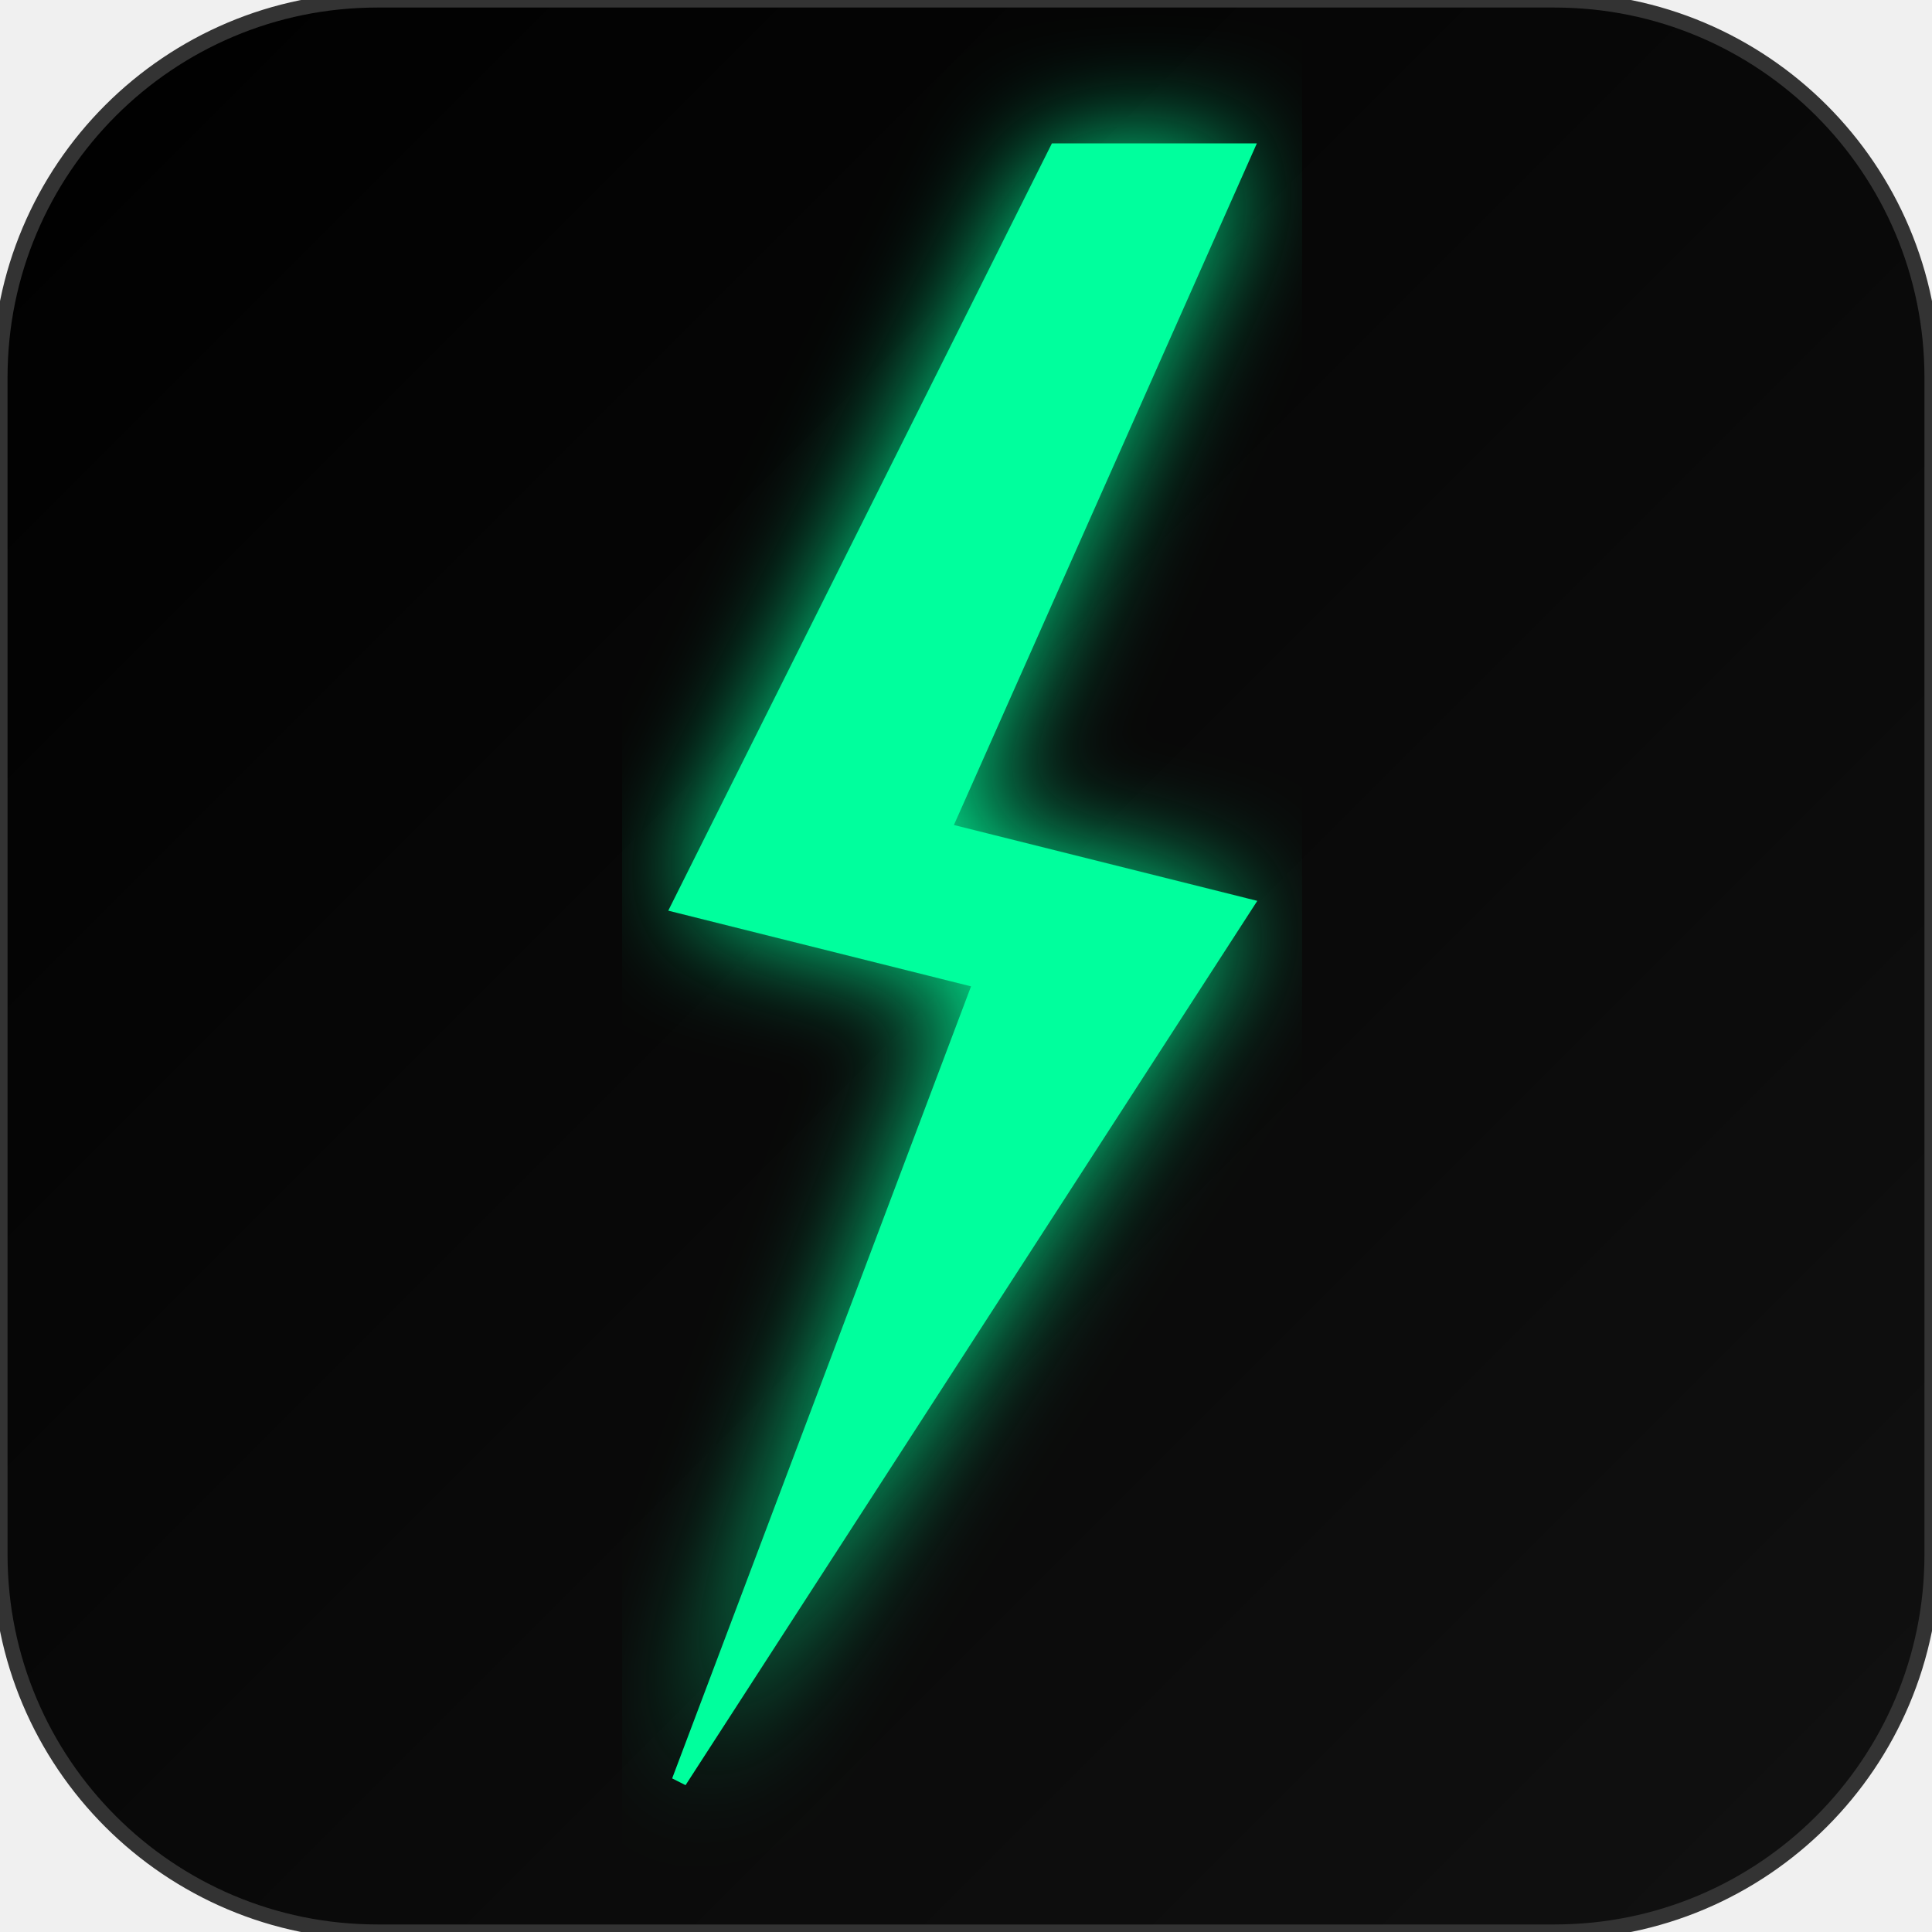
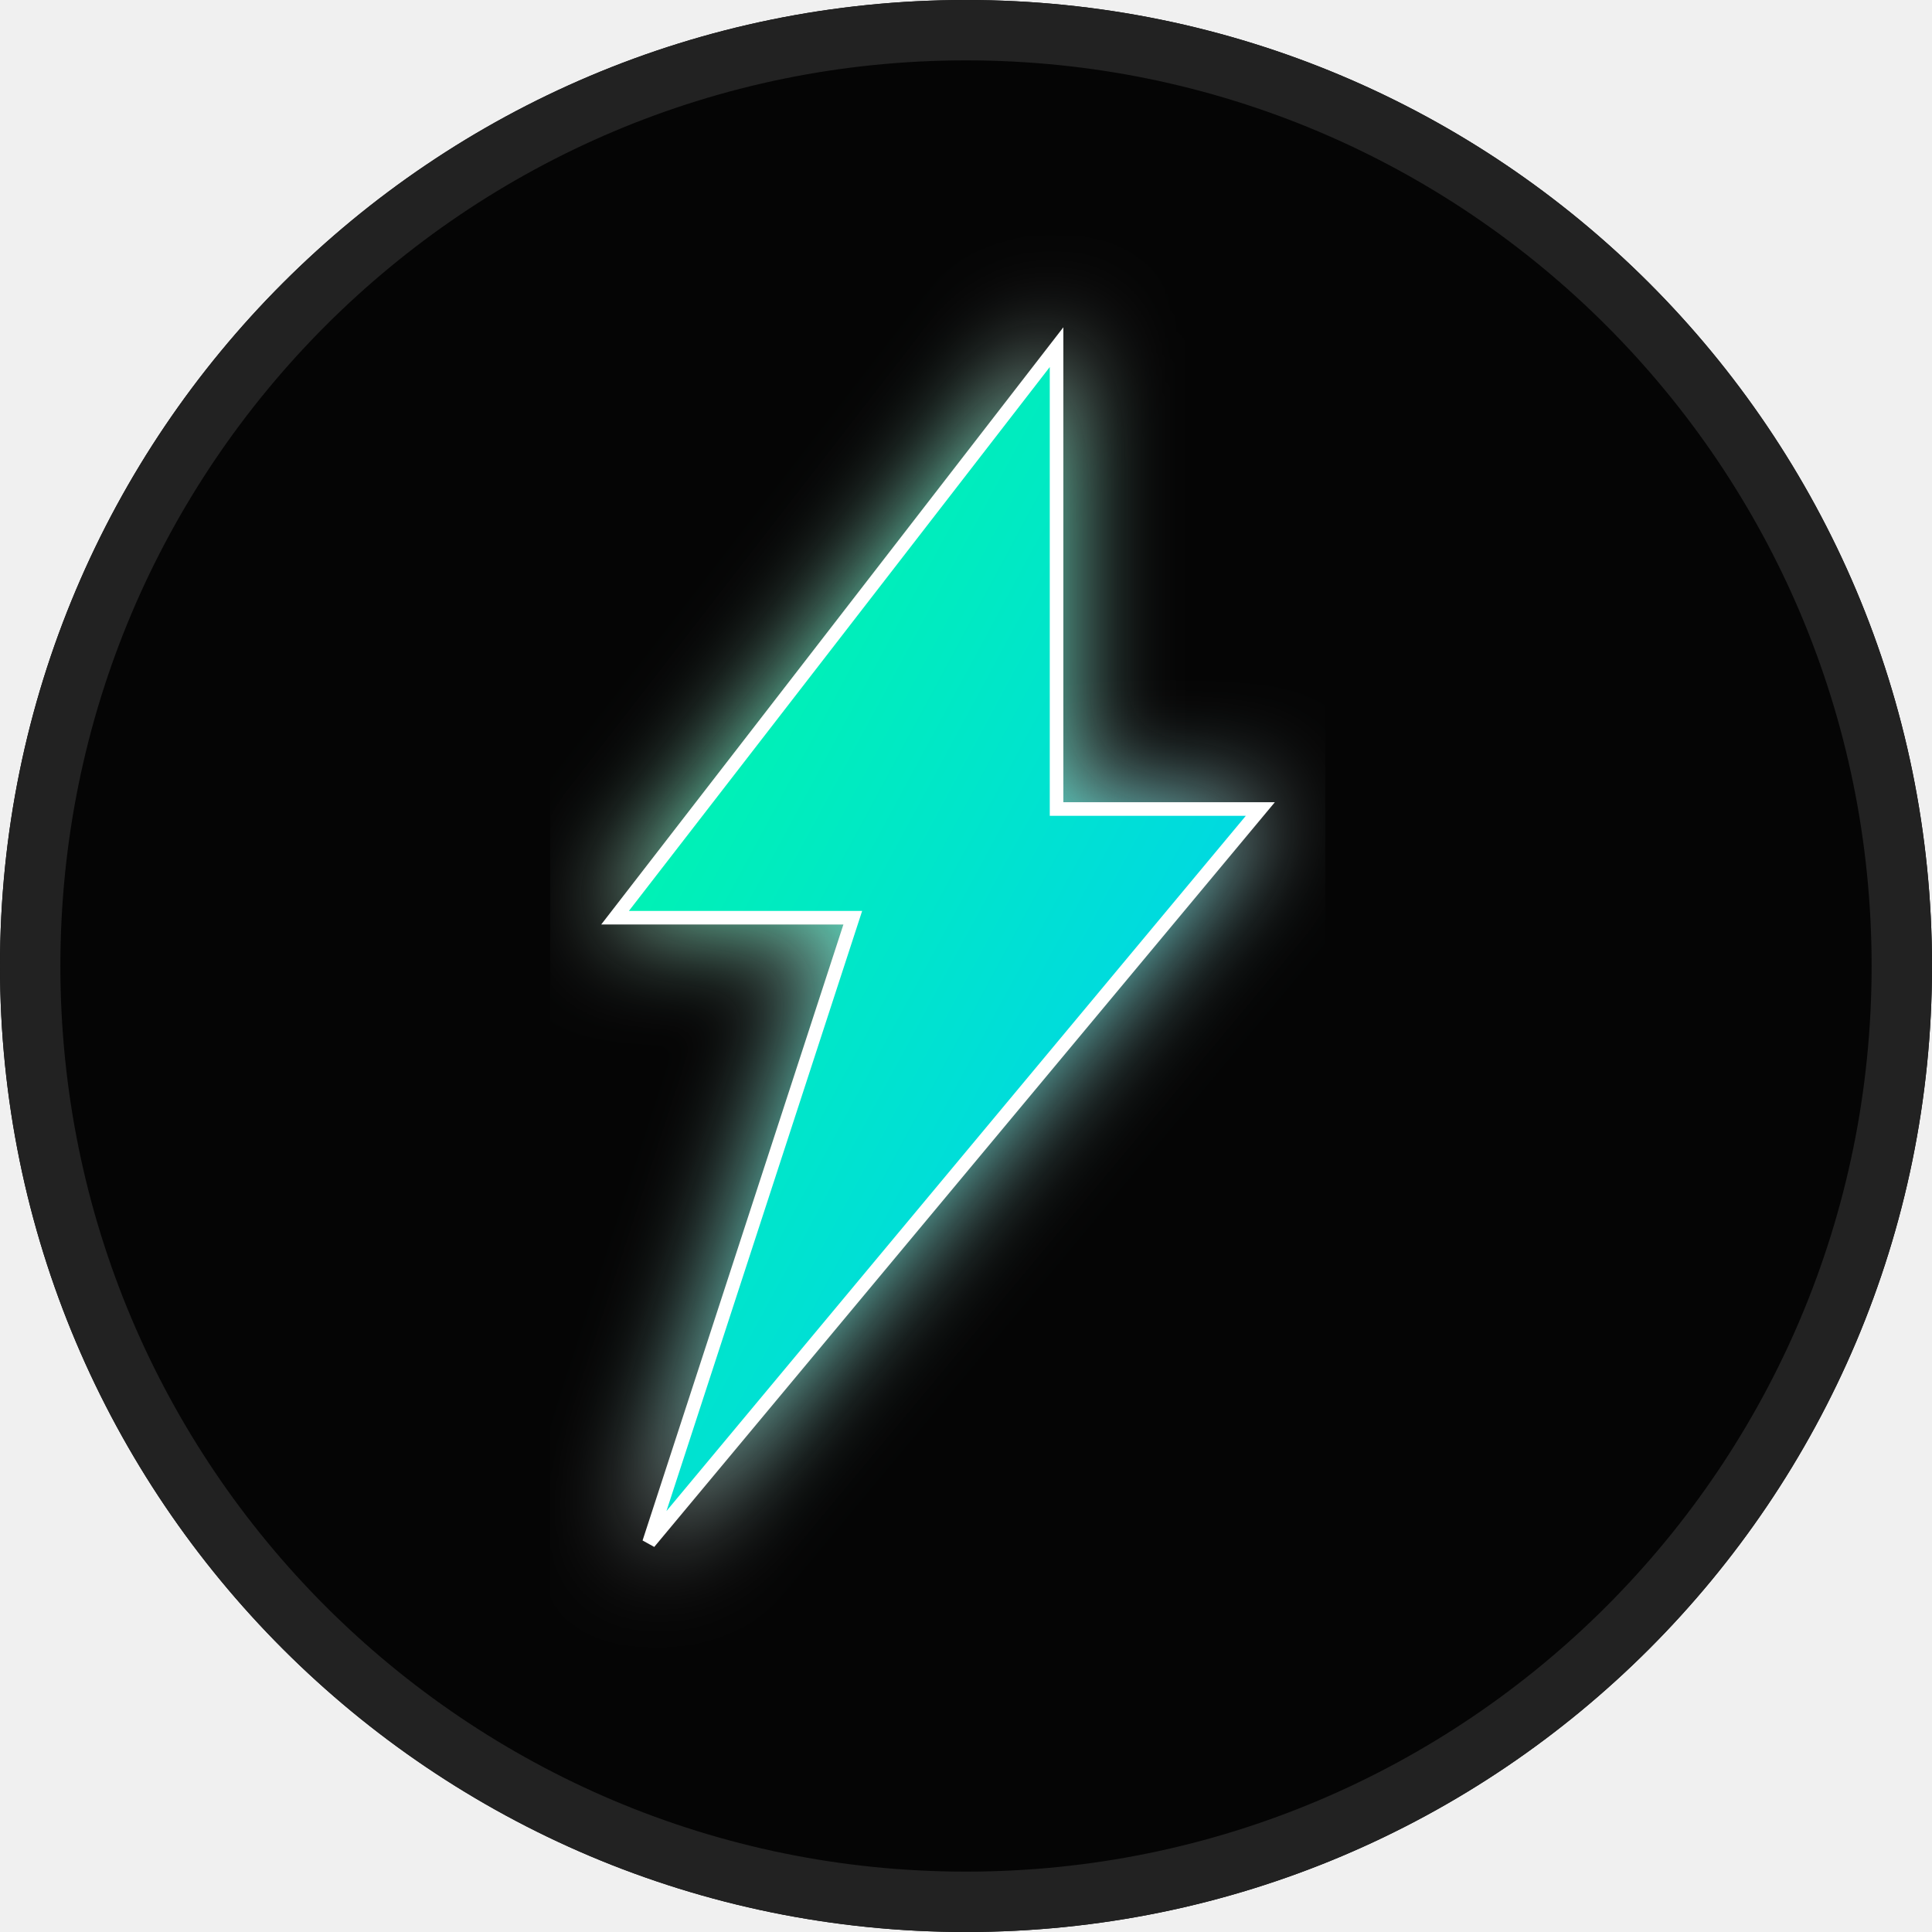
- <svg xmlns="http://www.w3.org/2000/svg" width="512" height="512" viewBox="0 0 512 512">
+ <svg xmlns="http://www.w3.org/2000/svg" viewBox="0 0 512 512">
  <defs>
    <linearGradient id="g" x1="0%" y1="0%" x2="100%" y2="100%">
-       <stop offset="0%" style="stop-color:#000000;stop-opacity:1" />
-       <stop offset="100%" style="stop-color:#111111;stop-opacity:1" />
+       <stop offset="0%" stop-color="#00FF9D" />
+       <stop offset="100%" stop-color="#00C8FF" />
    </linearGradient>
    <filter id="glow">
      <feGaussianBlur stdDeviation="15" result="coloredBlur" />
      <feMerge>
        <feMergeNode in="coloredBlur" />
        <feMergeNode in="SourceGraphic" />
      </feMerge>
    </filter>
  </defs>
-   <rect width="512" height="512" rx="100" fill="url(#g)" stroke="#333" stroke-width="4" />
-   <path d="M280 40 L180 240 L260 260 L180 472 L330 240 L250 220 L330 40 Z" fill="#00FF9D" filter="url(#glow)" />
-   <path d="M280 40 L180 240 L260 260 L180 472 L330 240 L250 220 L330 40 Z" fill="none" stroke="#00FF9D" stroke-width="4" />
+   <circle cx="256" cy="256" r="256" fill="#050505" />
+   <circle cx="256" cy="256" r="248" fill="none" stroke="#222" stroke-width="16" />
+   <path d="M300 216 H360 L180 432 L240 248 H170 L300 80 V216 Z" fill="url(#g)" filter="url(#glow)" stroke="#fff" stroke-width="4" transform="translate(10, 20) scale(0.9)" />
</svg>
